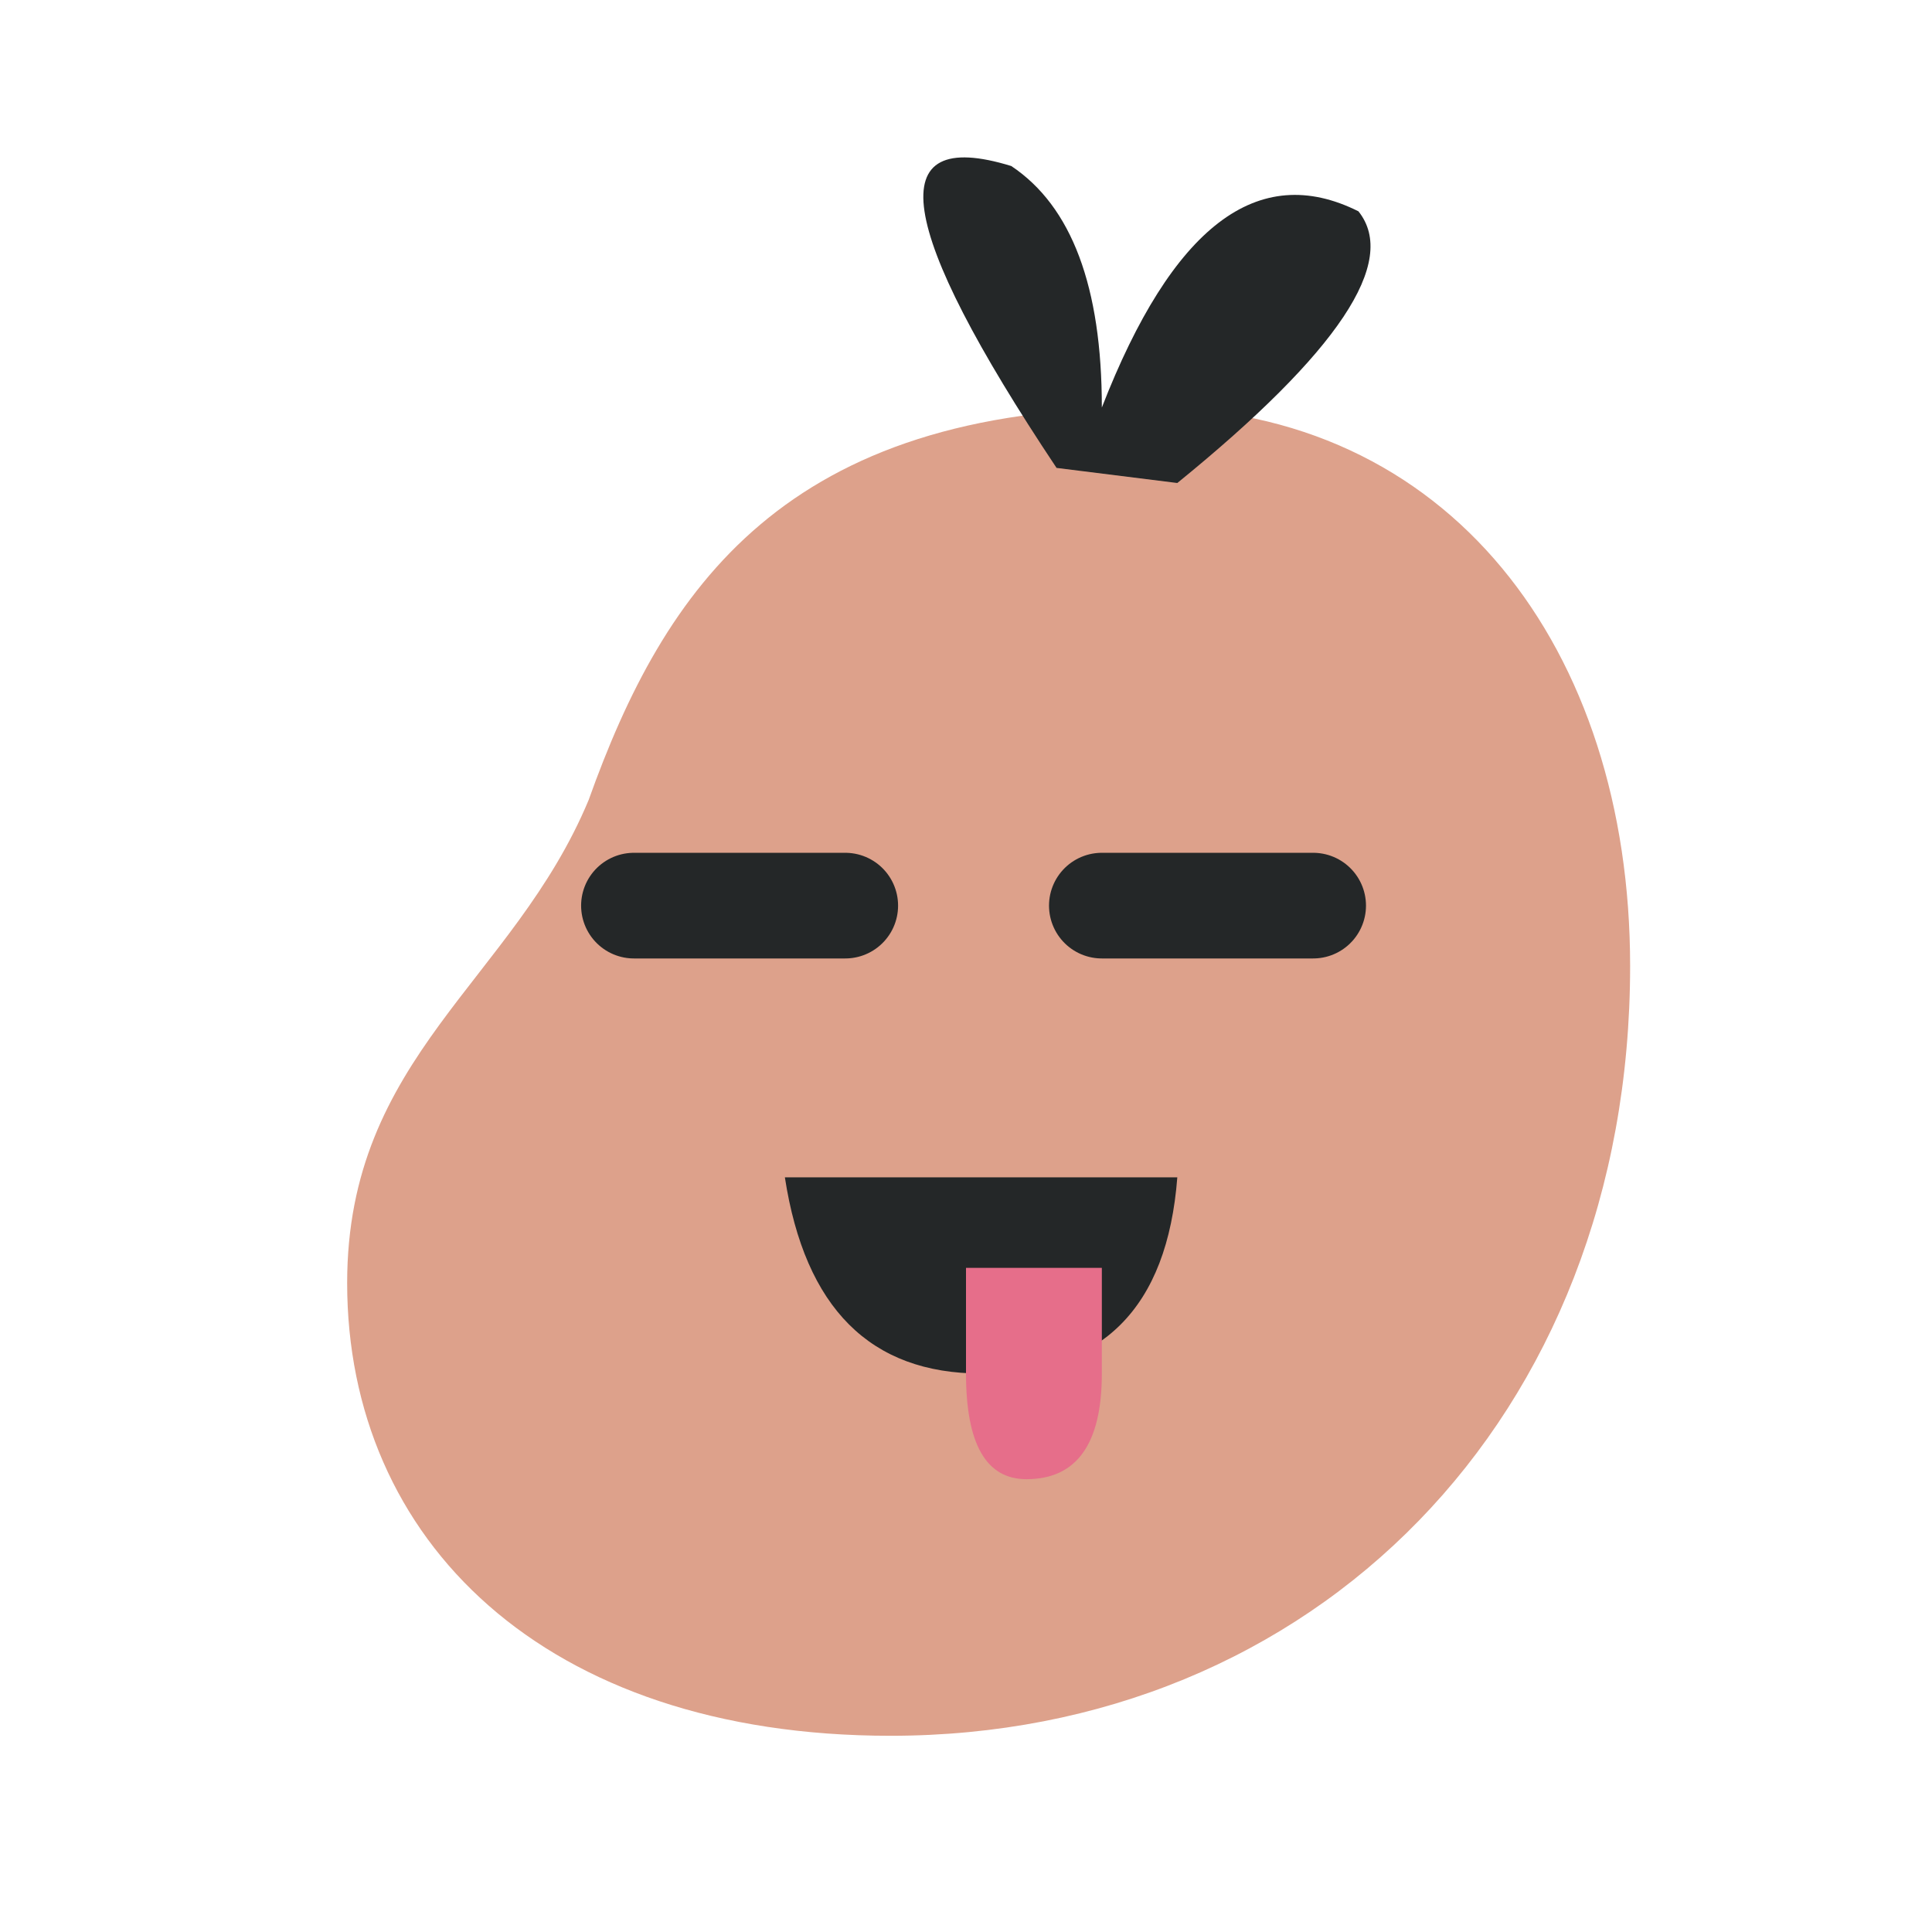
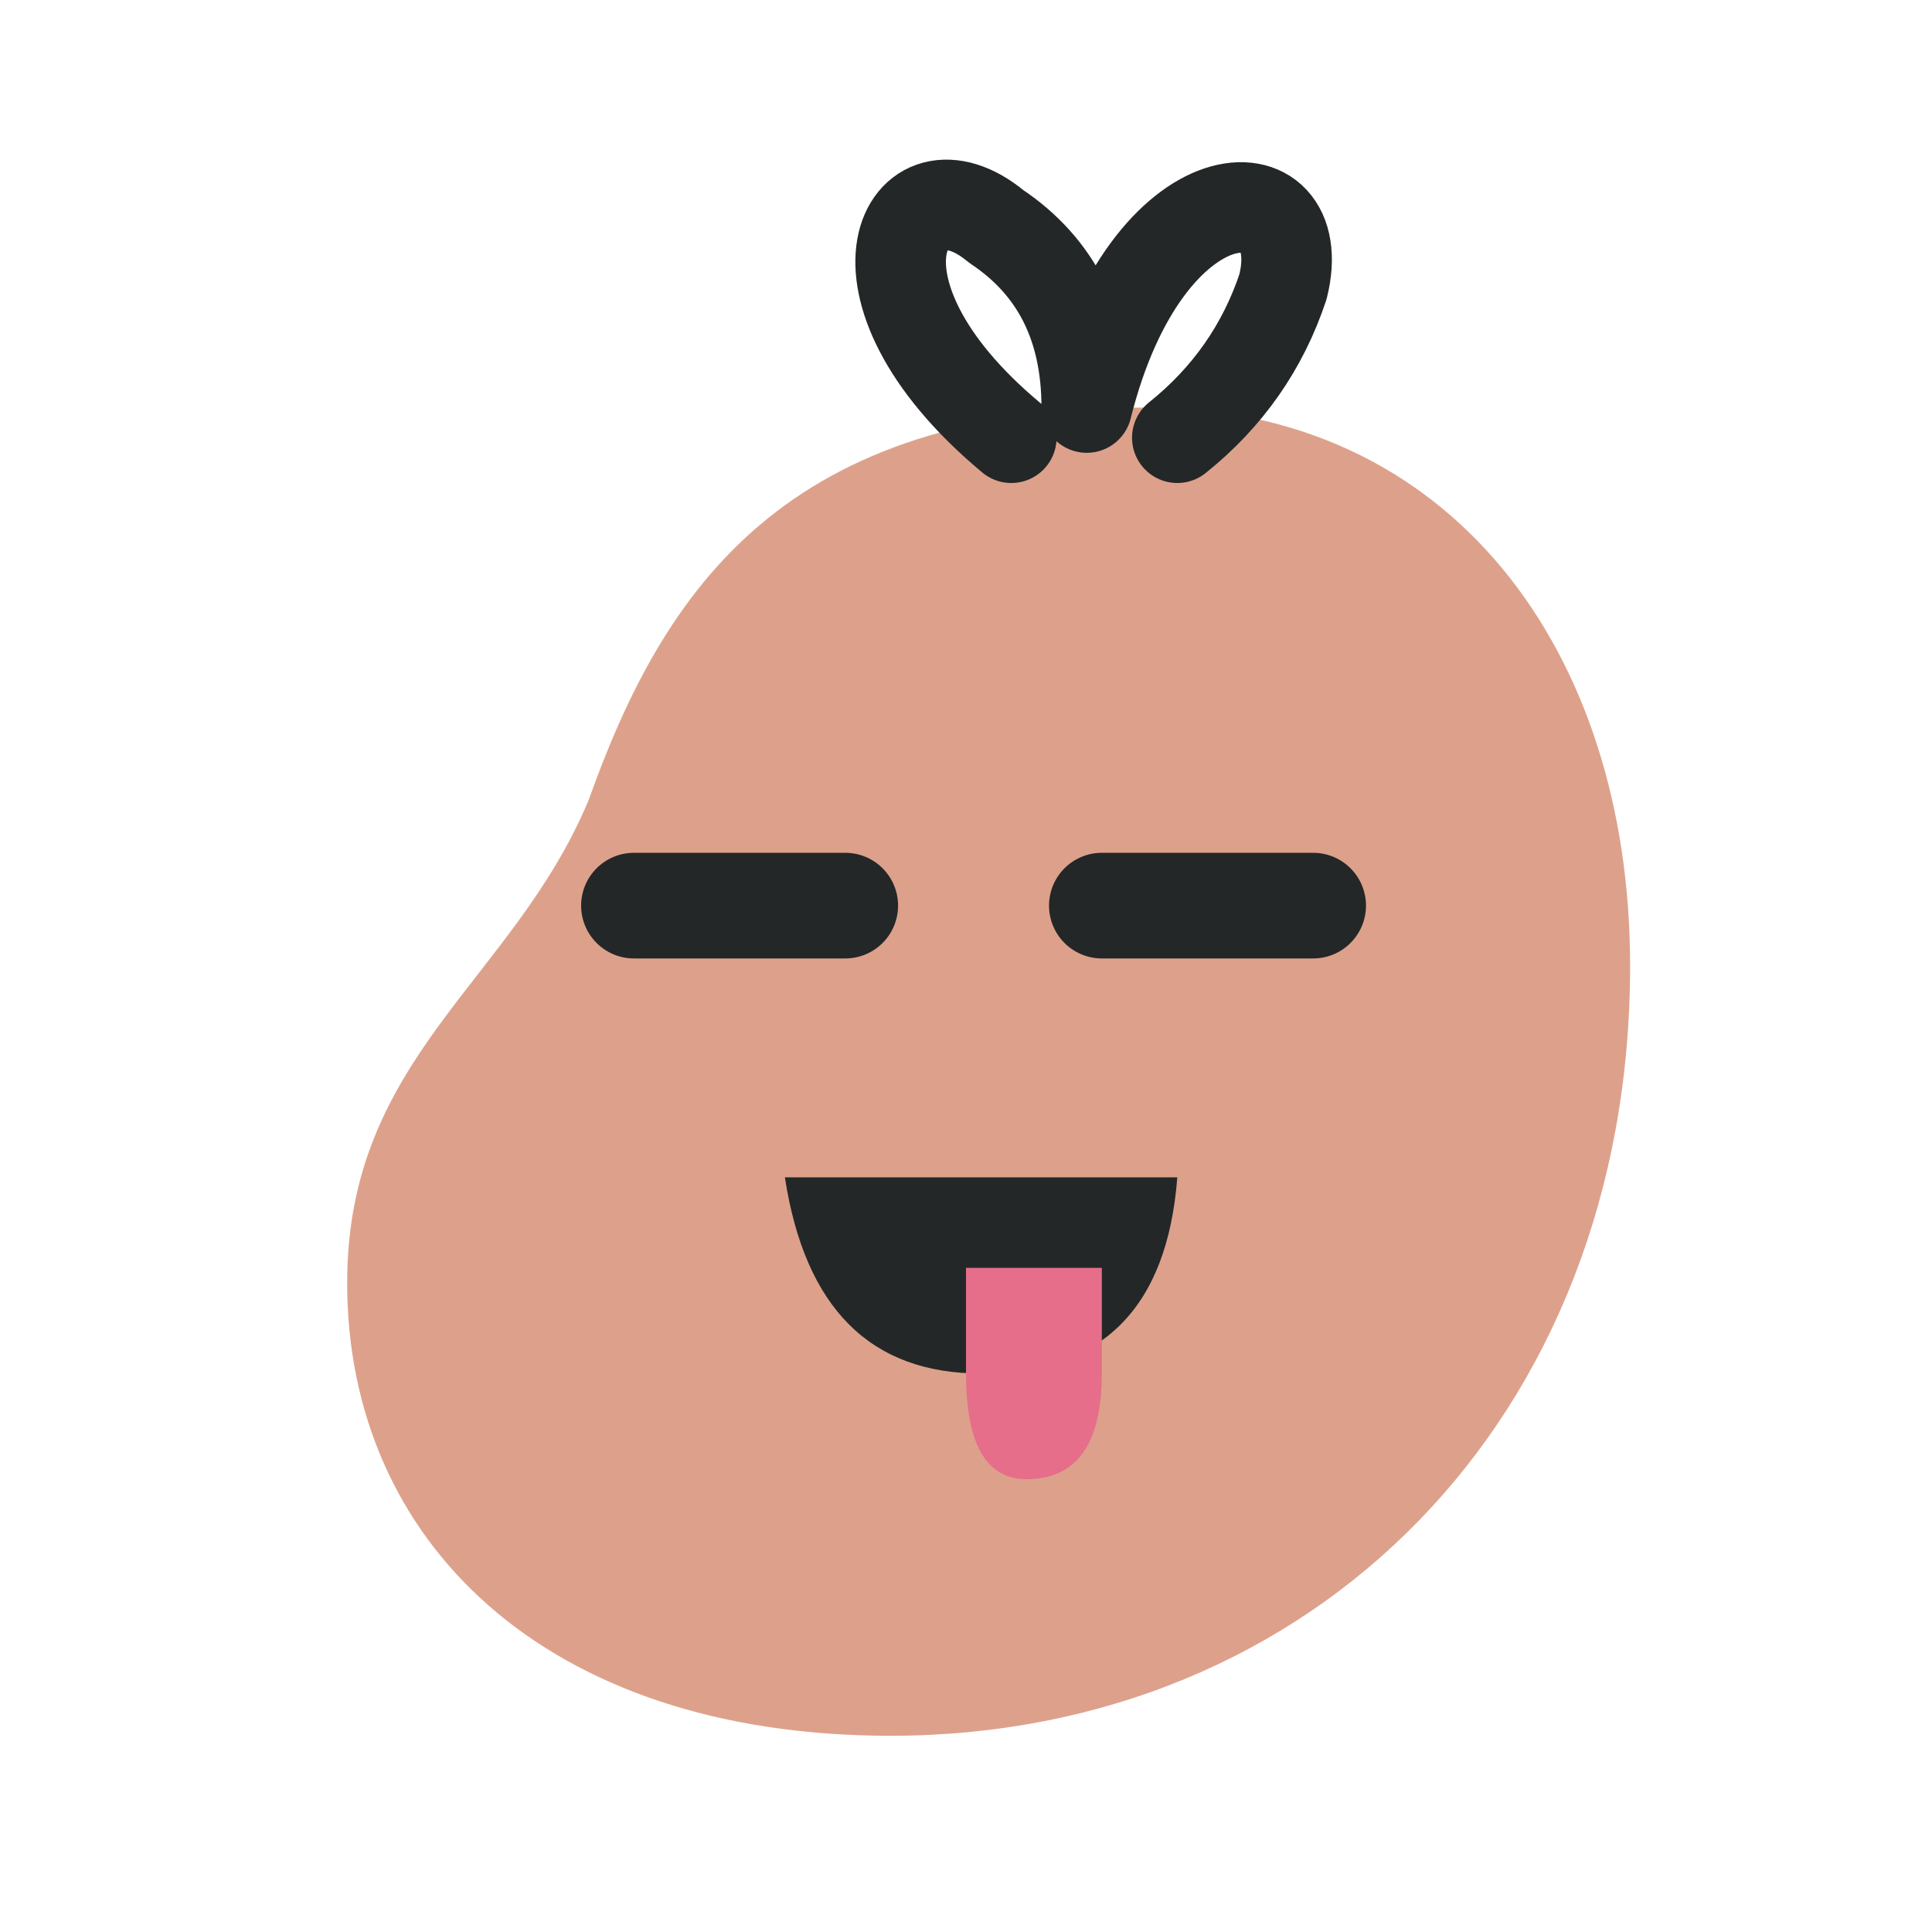
<svg xmlns="http://www.w3.org/2000/svg" width="128" height="128" viewBox="0 0 128 128">
  <path d="M76 27C96 27 108 43 108 64C108 94 87 115 59 115C36 115 23 102 23 85C23 70 34 65 39 53C44 39 52 27 76 27Z" fill="#DDA18B" />
  <path d="M42 60H56M73 60H87" fill="none" stroke="#242728" stroke-width="7" stroke-linecap="round" stroke-linejoin="round" />
  <path d="M52 78H78Q77 91 65 91Q54 91 52 78Z" fill="#242728" />
  <path d="M64 84H73V91Q73 98 68 98Q64 98 64 91Z" fill="#E66E8A" />
-   <path d="M70 31Q54 7 67 11Q73 15 73 27Q80 9 90 14Q94 19 78 32Z" fill="#242728" />
+   <path d="M67 29C55 19 60 10 66 15Q72 19 72 27C76 11 87 11 85 19Q83 25 78 29" fill="none" stroke="#242728" stroke-width="6" stroke-linecap="round" stroke-linejoin="round" />
</svg>
